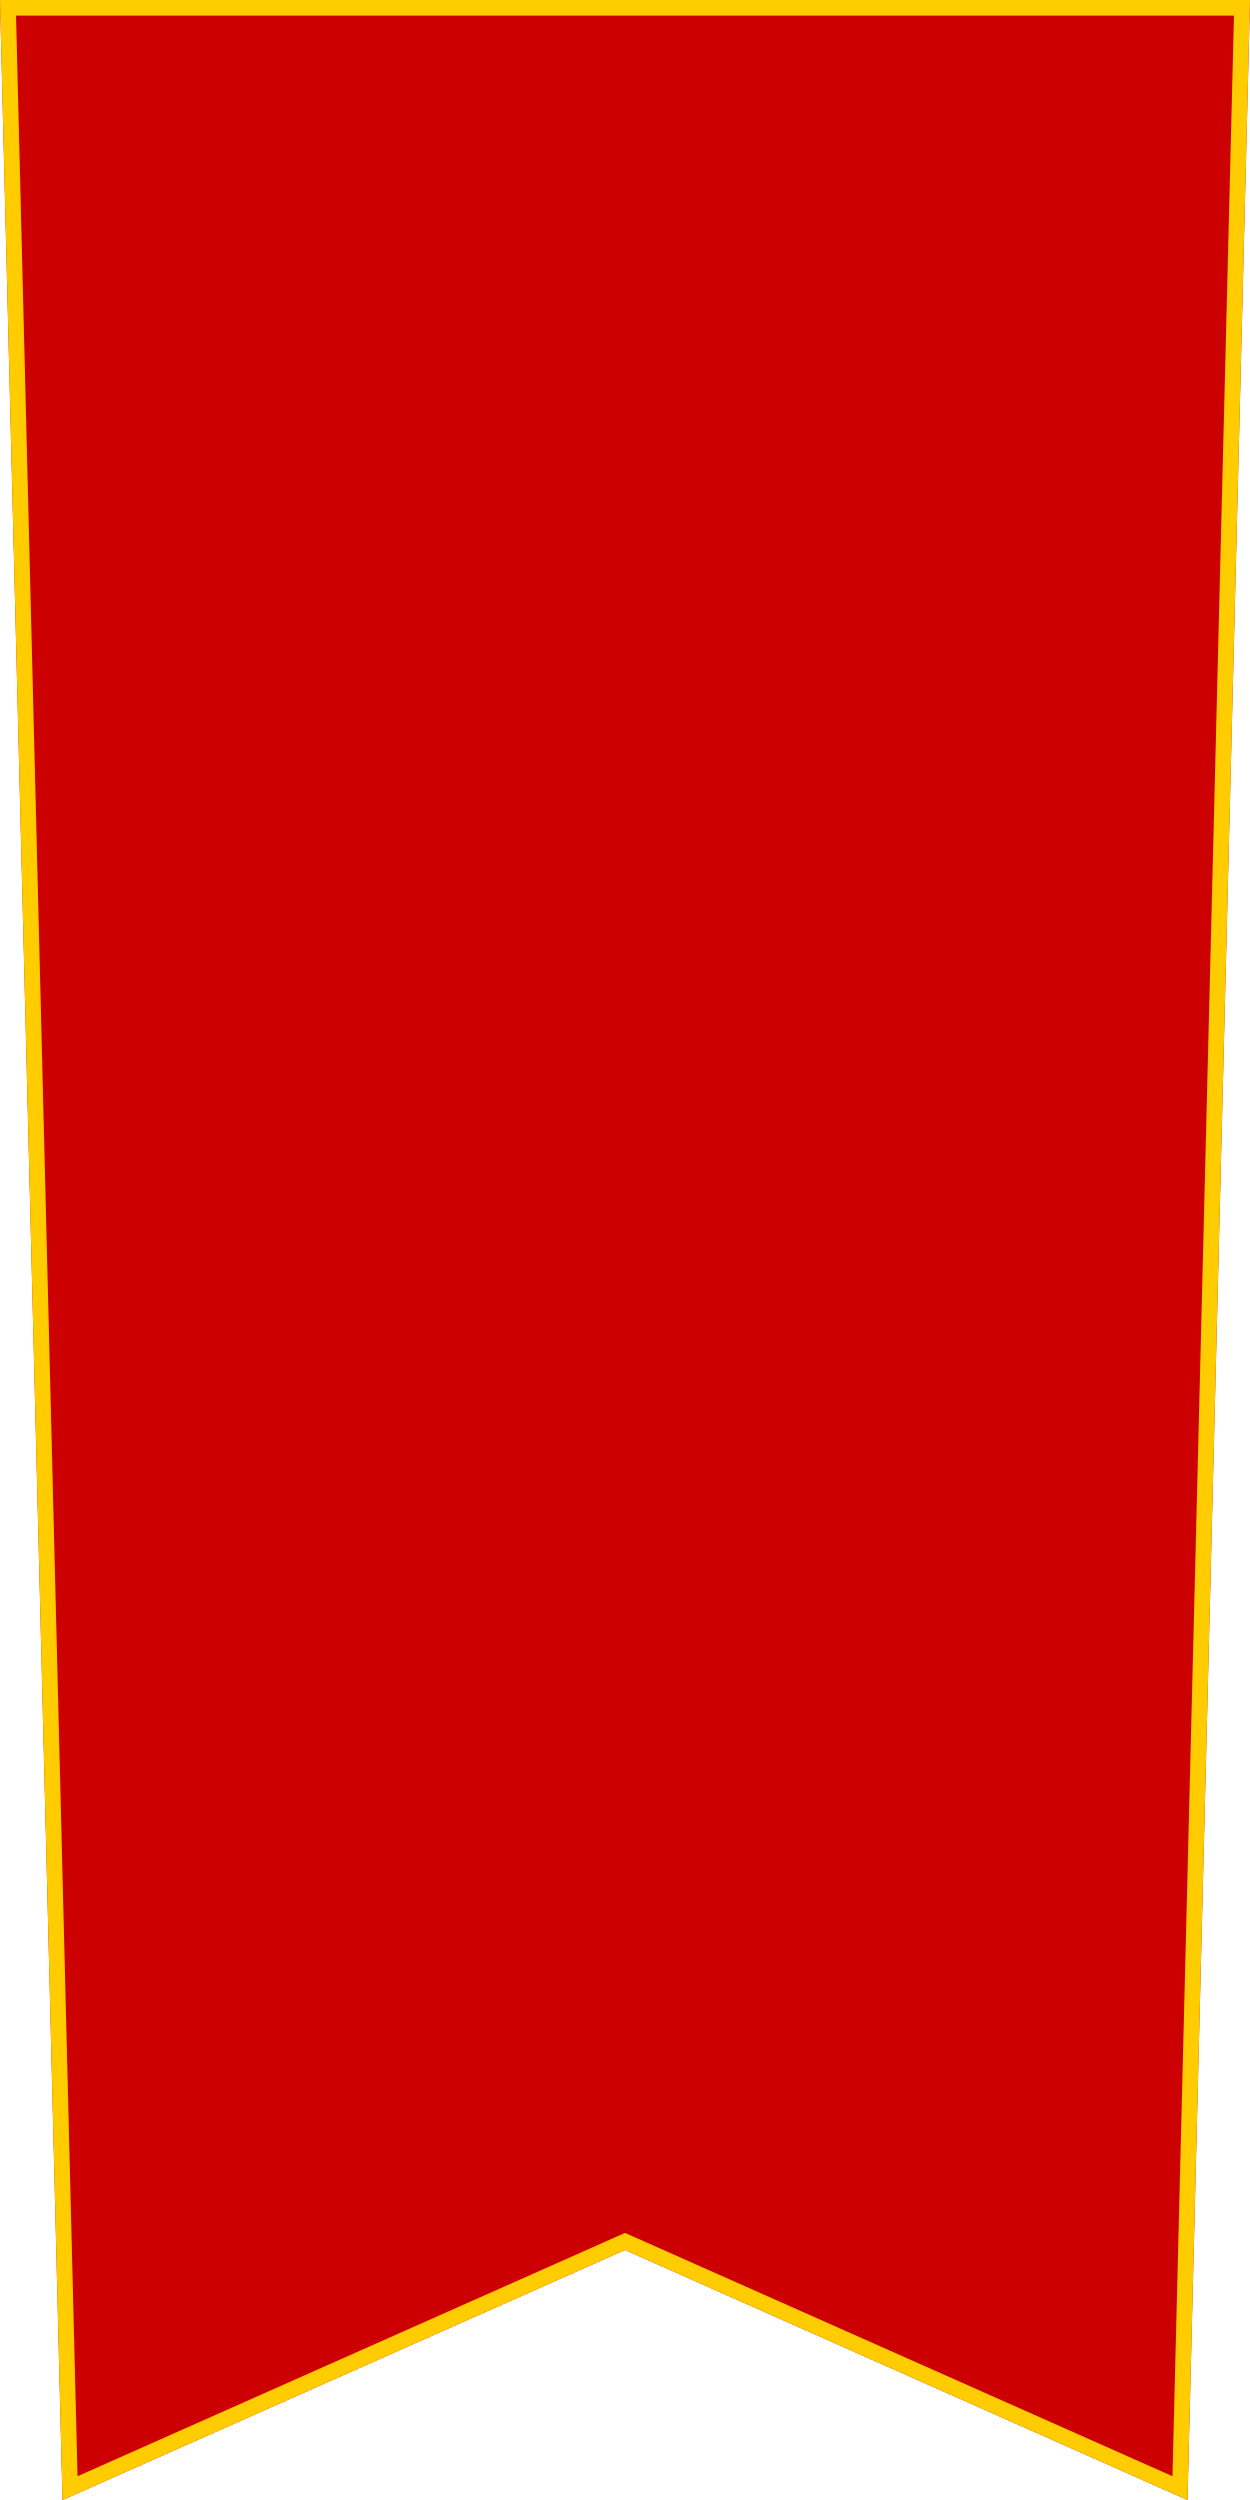
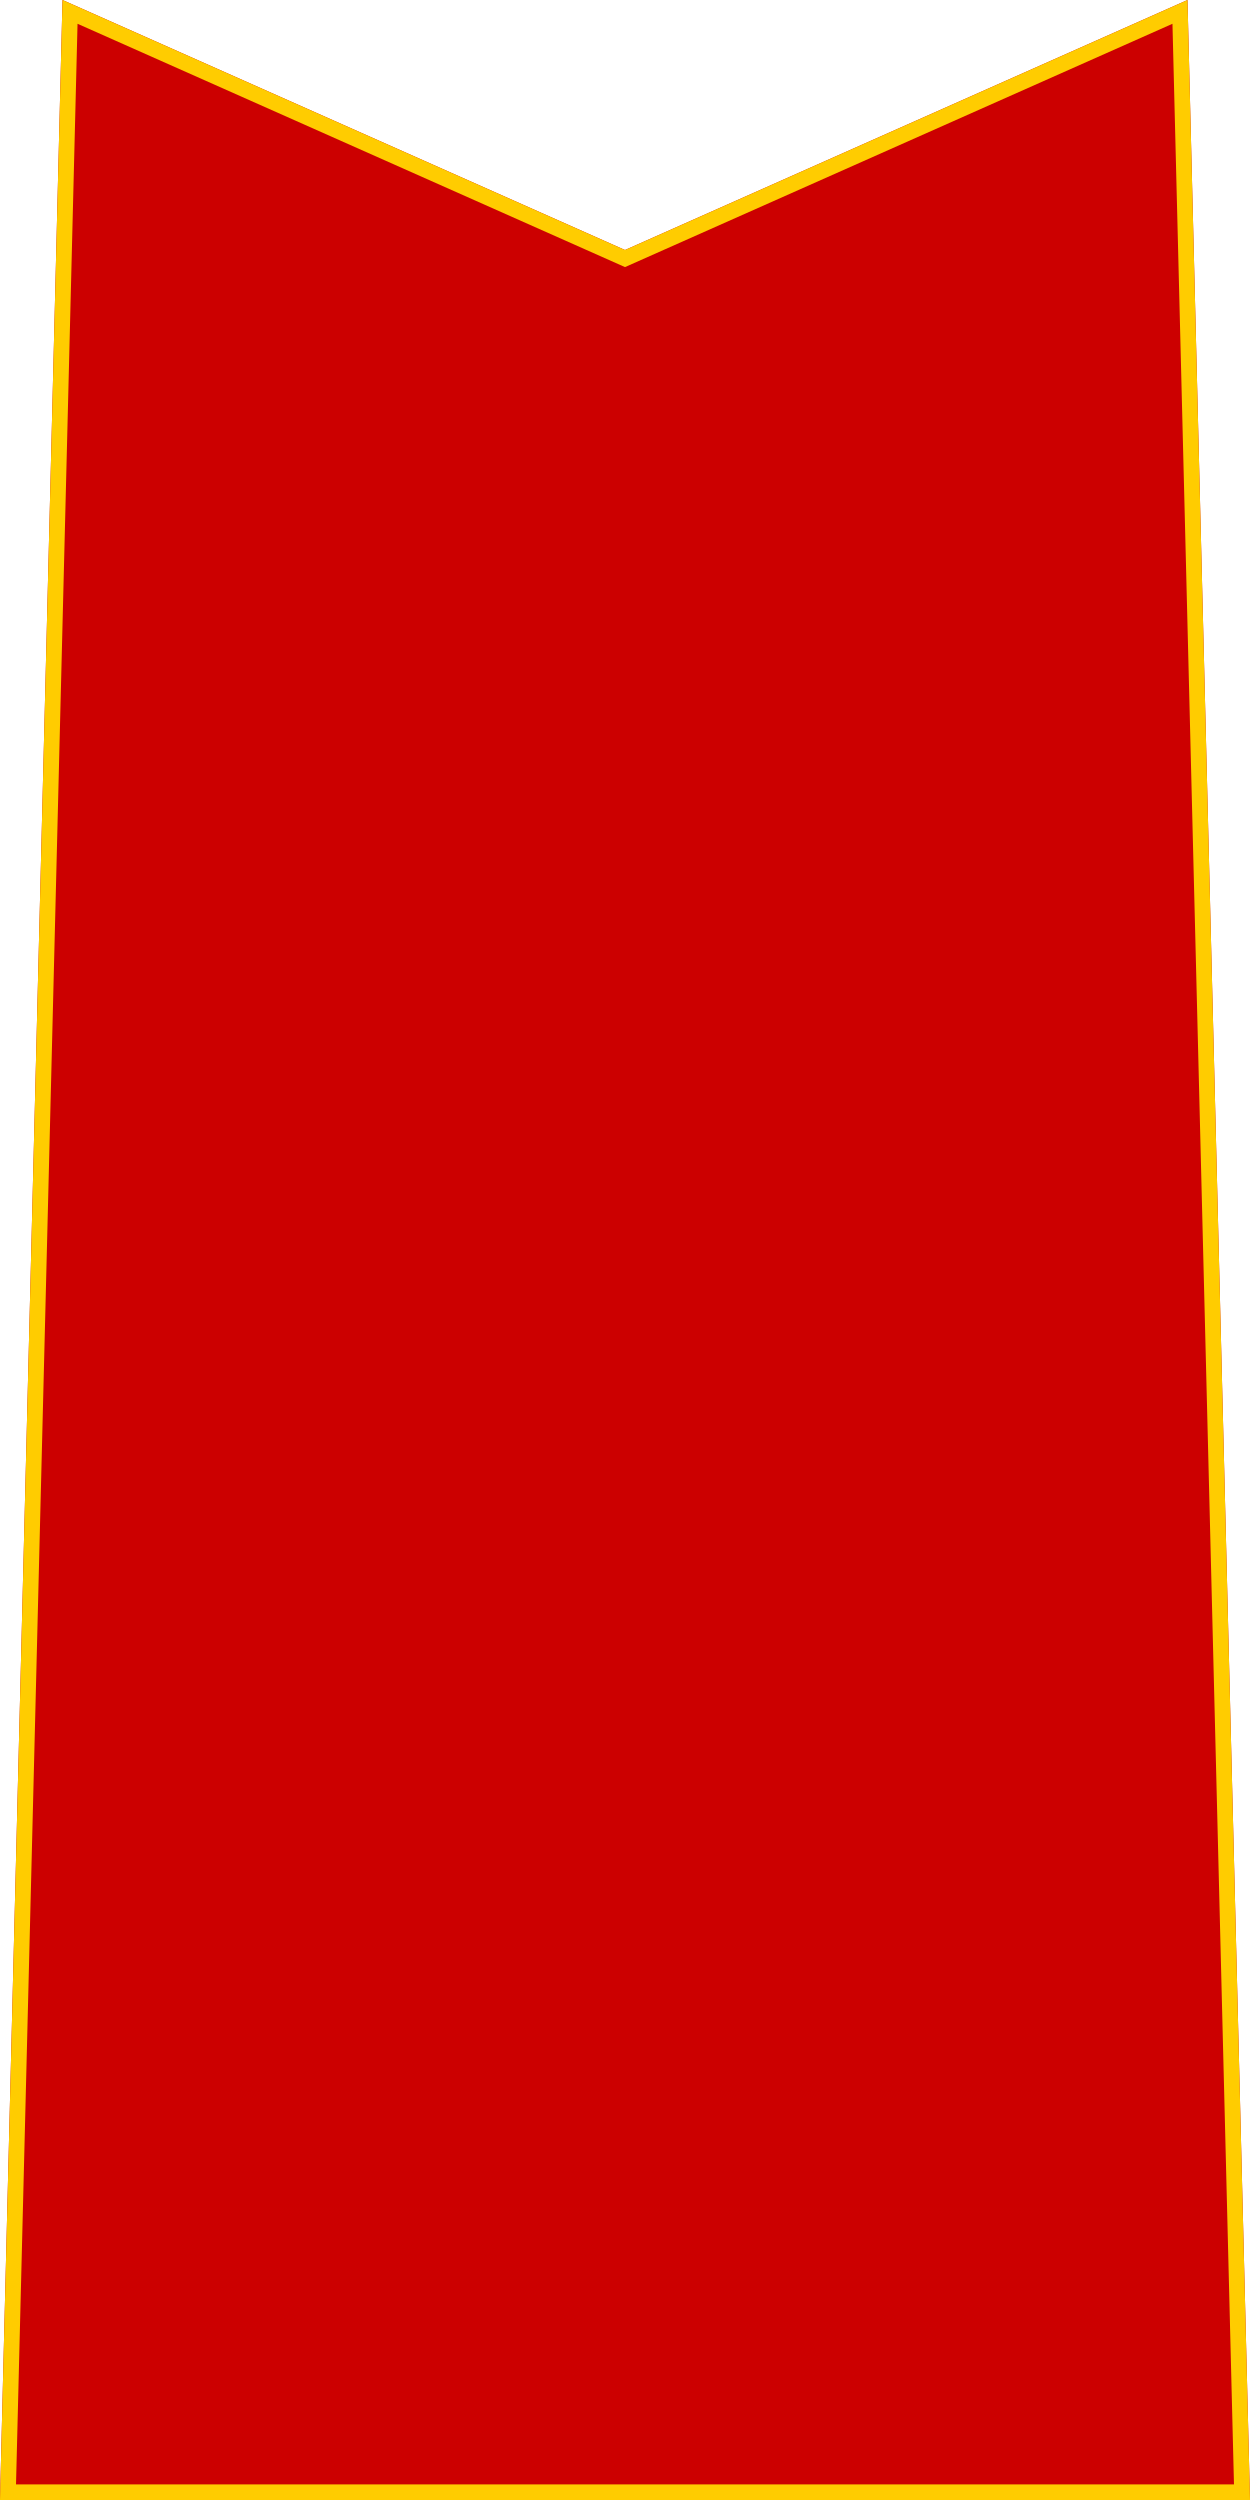
<svg xmlns="http://www.w3.org/2000/svg" viewBox="0 0 20 40" width="300" height="600">
-   <g transform="matrix(0 1 1 0 0 0)">
+   <g transform="matrix(0 -1 -1 0 20 40)">
    <clipPath id="vx-ff608d82e80305dc-e899-flag1">
      <polygon points="0,0 40,1 36,10 40,19 0,20" />
    </clipPath>
    <g clip-path="url(#vx-ff608d82e80305dc-e899-flag1)">
      <polygon points="0,0 40,0 40,20 0,20" fill="#cc0000" />
      <polygon points="0,0 40,1 36,10 40,19 0,20" fill="none" stroke="#ffcc00" stroke-width="0.5" stroke-linejoin="miter" stroke-miterlimit="10" />
    </g>
  </g>
</svg>
